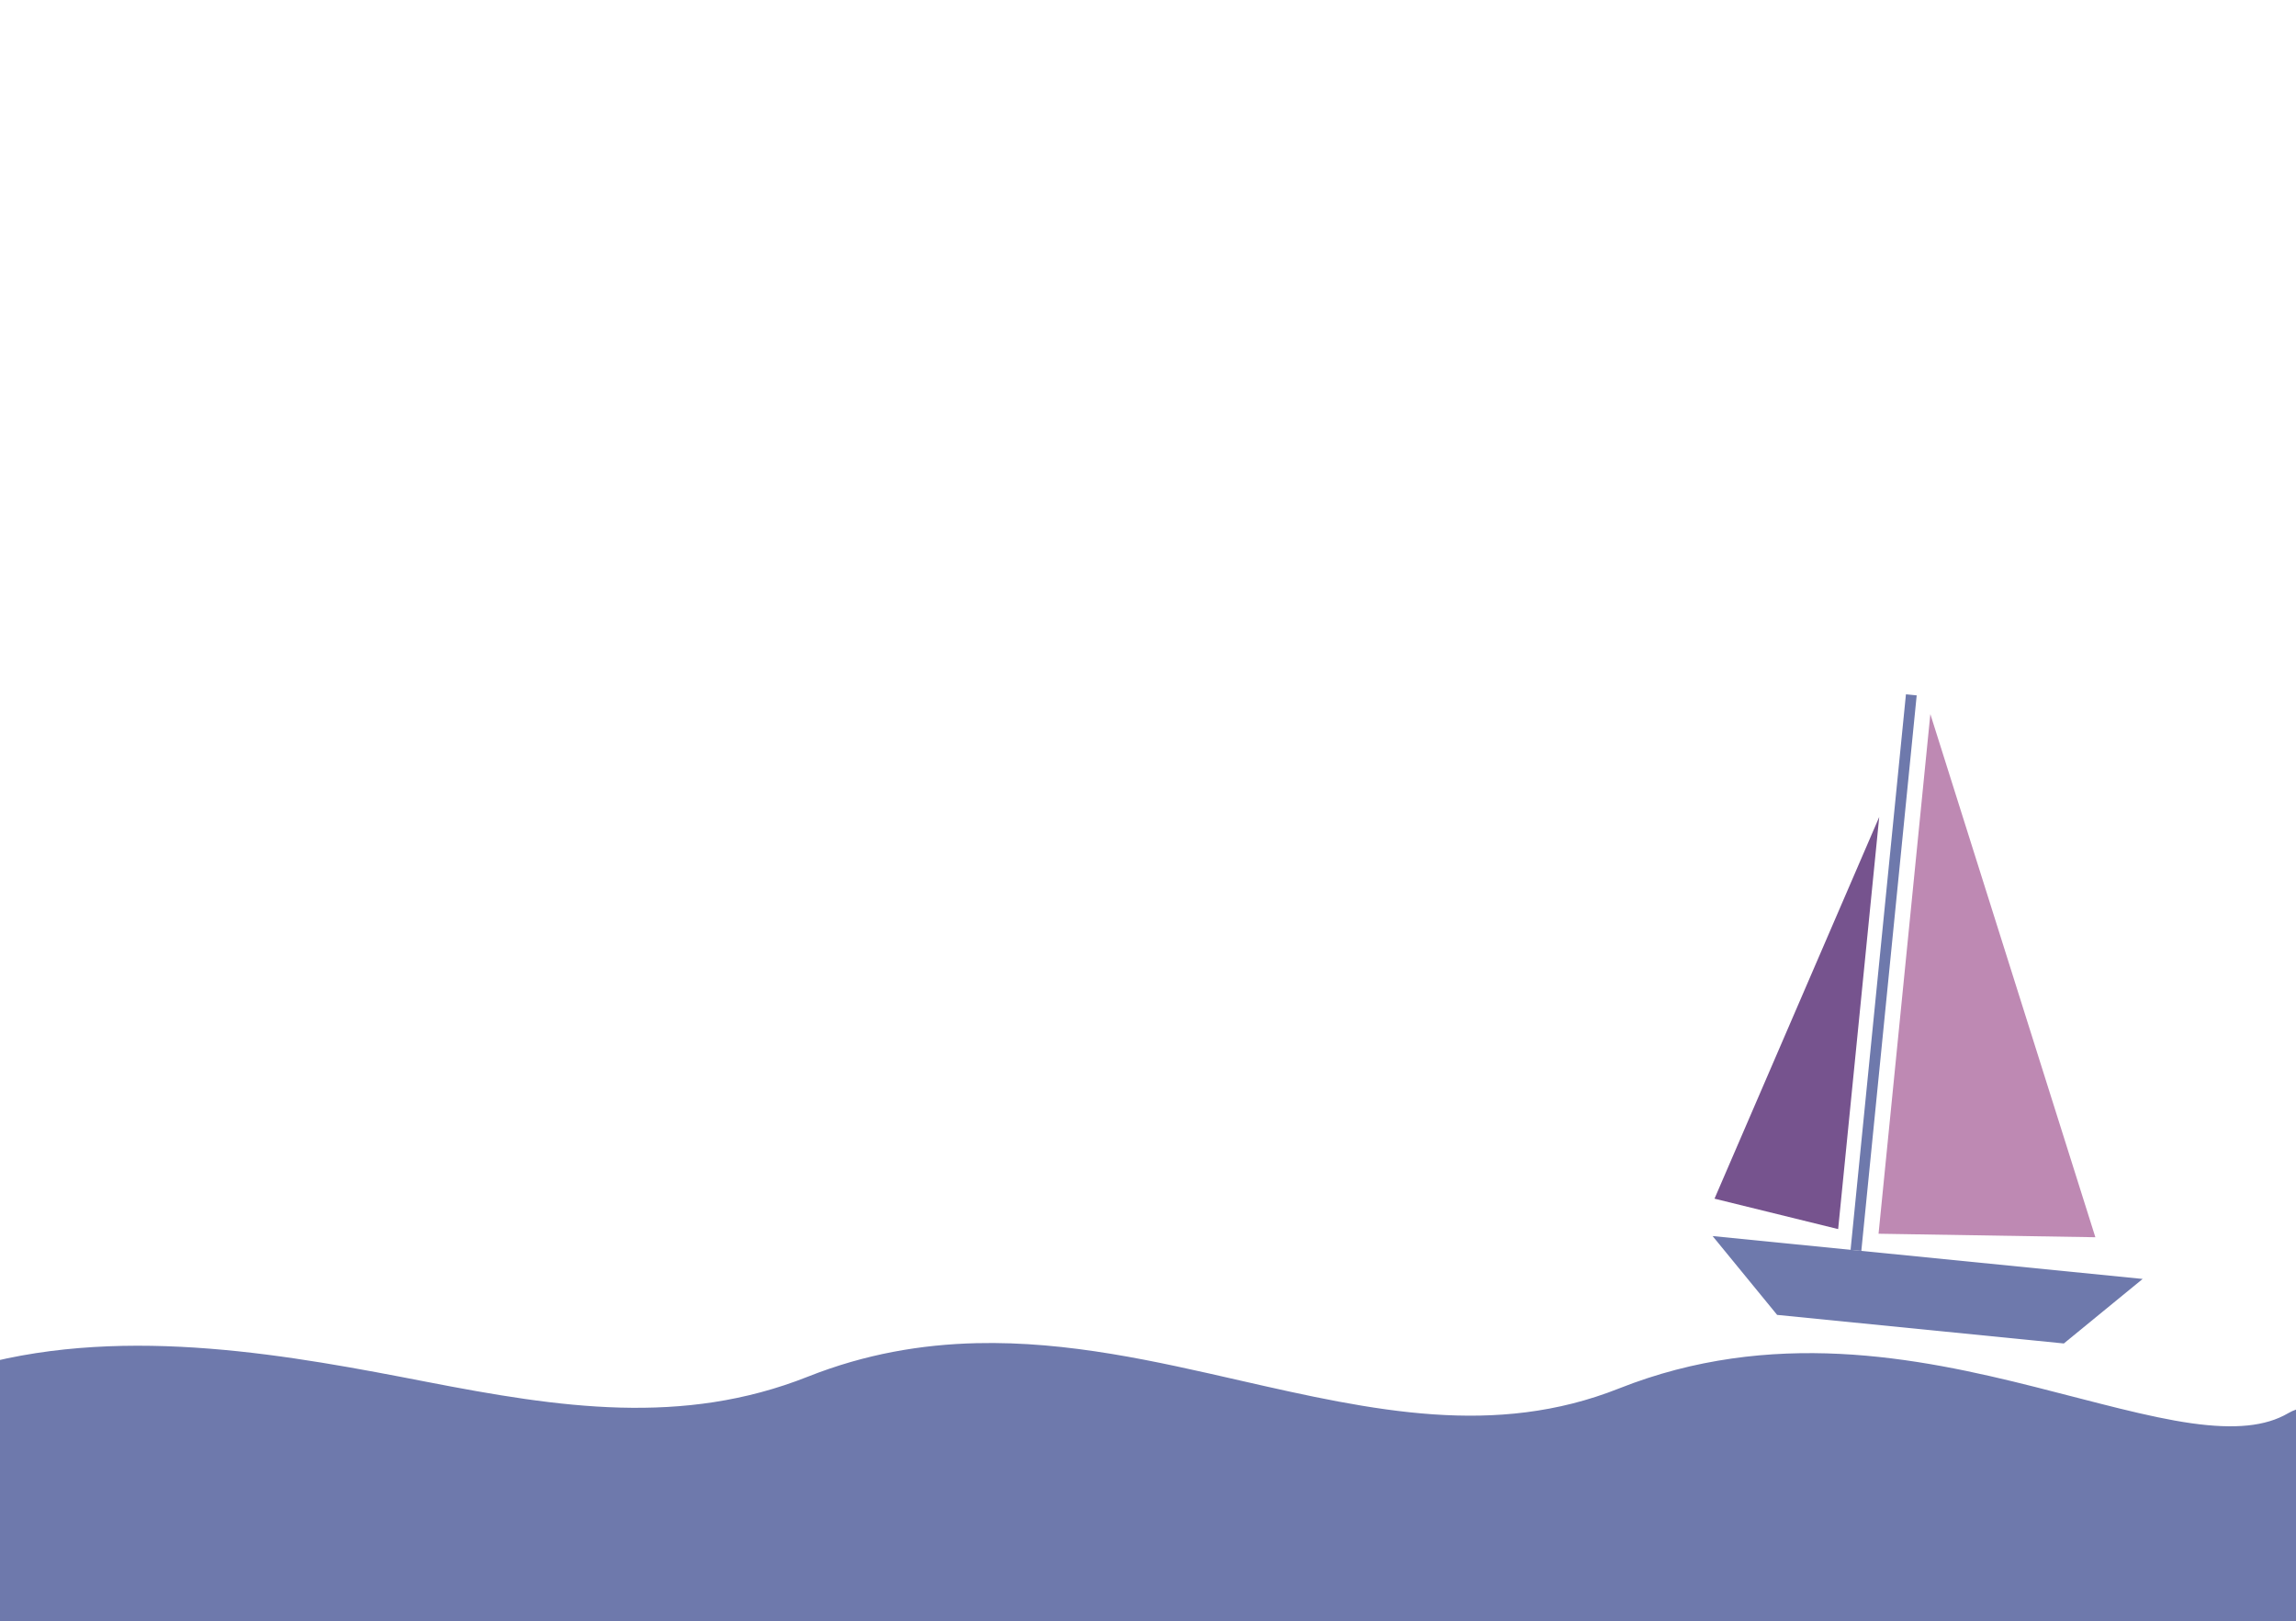
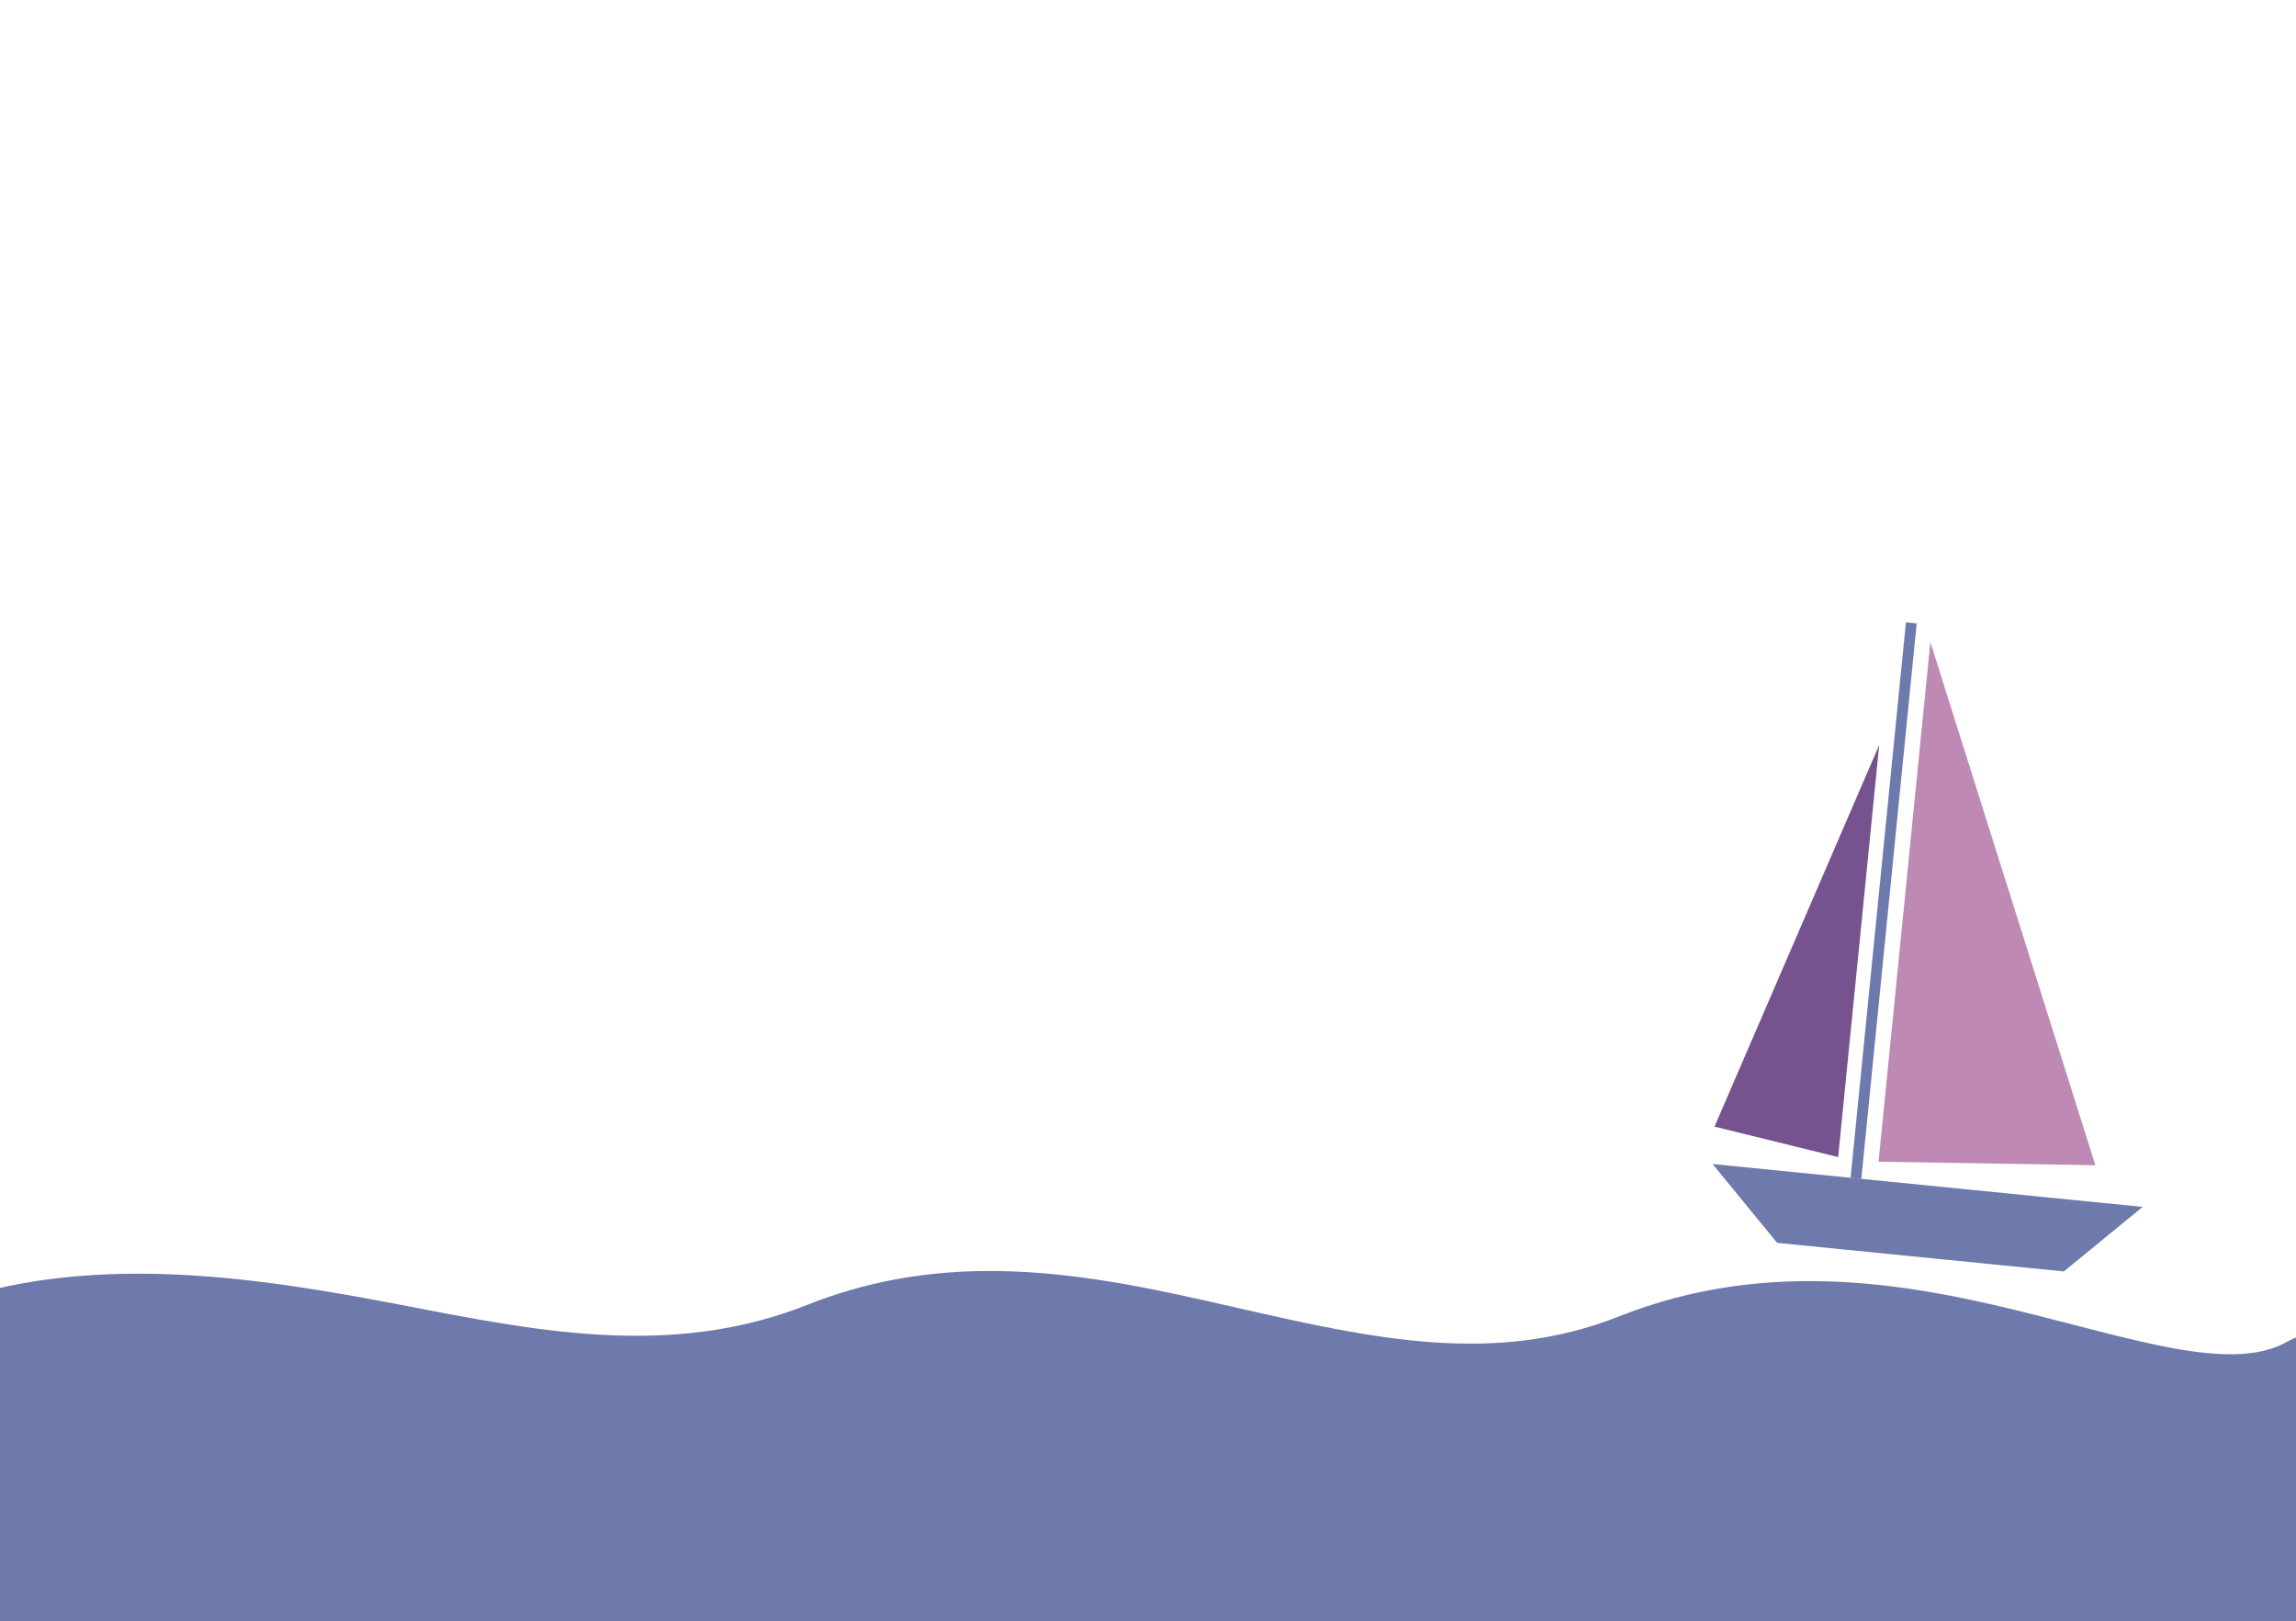
<svg xmlns="http://www.w3.org/2000/svg" viewBox="0 0 1275 900" version="1.1" id="svg9">
  <defs id="defs9" />
-   <polygon points="1000,850 1240,850 1200,890 1040,890 " fill="#6e79ac" id="polygon1" transform="rotate(5.691682,2621.095,275.6572)" />
-   <line x1="1030.637" y1="694.33" x2="1061.381" y2="385.858" stroke="#6e79ac" stroke-width="6" id="line1" />
-   <polygon points="1080,550 1080,840 1200,830 " fill="#be89b3" id="polygon2" transform="rotate(5.691682,2619.673,392.2783)" />
-   <polygon points="1080,830 1010,820 1080,600 " fill="#76538e" id="polygon3" transform="rotate(5.691682,2533.732,160.3198)" />
-   <path style="baseline-shift:baseline;display:inline;overflow:visible;opacity:1;vector-effect:none;fill:#6e79ac;stroke-linecap:round;enable-background:accumulate;stop-color:#000000;stop-opacity:1" d="m 542.387,745.865 c -30.571,0.715 -61.859,5.949 -93.73,18.592 -69.724,27.659 -137.92,17.202 -211.664,2.902 -73.744,-14.3 -165.188,-31.785 -248.774,-9.301 -13.334,3.586 -8.47,16.239 -4.882,29.573 -11.306,13.333 -25.25,194 -11.916,190.412 L 1321.358,962.429 c 13.807,-0.16 -9.598,-156.749 -16.567,-168.669 -6.968,-11.919 -22.28,-15.933 -34.199,-8.965 -12.481,7.297 -29.572,8.938 -53.672,5.543 -24.099,-3.395 -53.649,-11.788 -86.545,-20.09 -65.793,-16.604 -146.757,-32.777 -231.322,0.77 -68.876,27.322 -136.291,12.483 -210.424,-4.416 -46.333,-10.562 -95.29,-21.928 -146.242,-20.736 z" id="path1" />
+   <polygon points="1200,890 1040,890 1000,850 1240,850 " fill="#6e79ac" id="polygon1" transform="rotate(5.691682,3023.427,255.6572)" />
+   <line x1="1030.637" y1="654.33" x2="1061.381" y2="345.858" stroke="#6e79ac" stroke-width="6" id="line1" />
+   <polygon points="1200,830 1080,550 1080,840 " fill="#be89b3" id="polygon2" transform="rotate(5.691682,3022.005,372.2783)" />
+   <polygon points="1080,600 1080,830 1010,820 " fill="#76538e" id="polygon3" transform="rotate(5.691682,2936.064,140.3198)" />
+   <path style="baseline-shift:baseline;display:inline;overflow:visible;opacity:1;vector-effect:none;fill:#6e79ac;stroke-linecap:round;enable-background:accumulate;stop-color:#000000;stop-opacity:1" d="m 542.387,705.865 c -30.571,0.715 -61.859,5.949 -93.73,18.592 -69.724,27.659 -137.92,17.202 -211.664,2.902 -73.744,-14.3 -165.188,-31.785 -248.774,-9.301 -13.334,3.586 -8.47,16.239 -4.882,29.573 -11.306,13.333 -25.25,194 -11.916,190.412 L 1321.358,922.429 c 13.807,-0.16 -9.598,-156.749 -16.567,-168.669 -6.968,-11.919 -22.28,-15.933 -34.199,-8.965 -12.481,7.297 -29.572,8.938 -53.672,5.543 -24.099,-3.395 -53.649,-11.788 -86.545,-20.09 -65.793,-16.604 -146.757,-32.777 -231.322,0.77 -68.876,27.322 -136.291,12.483 -210.424,-4.416 -46.333,-10.562 -95.29,-21.928 -146.242,-20.736 z" id="path1" />
</svg>
